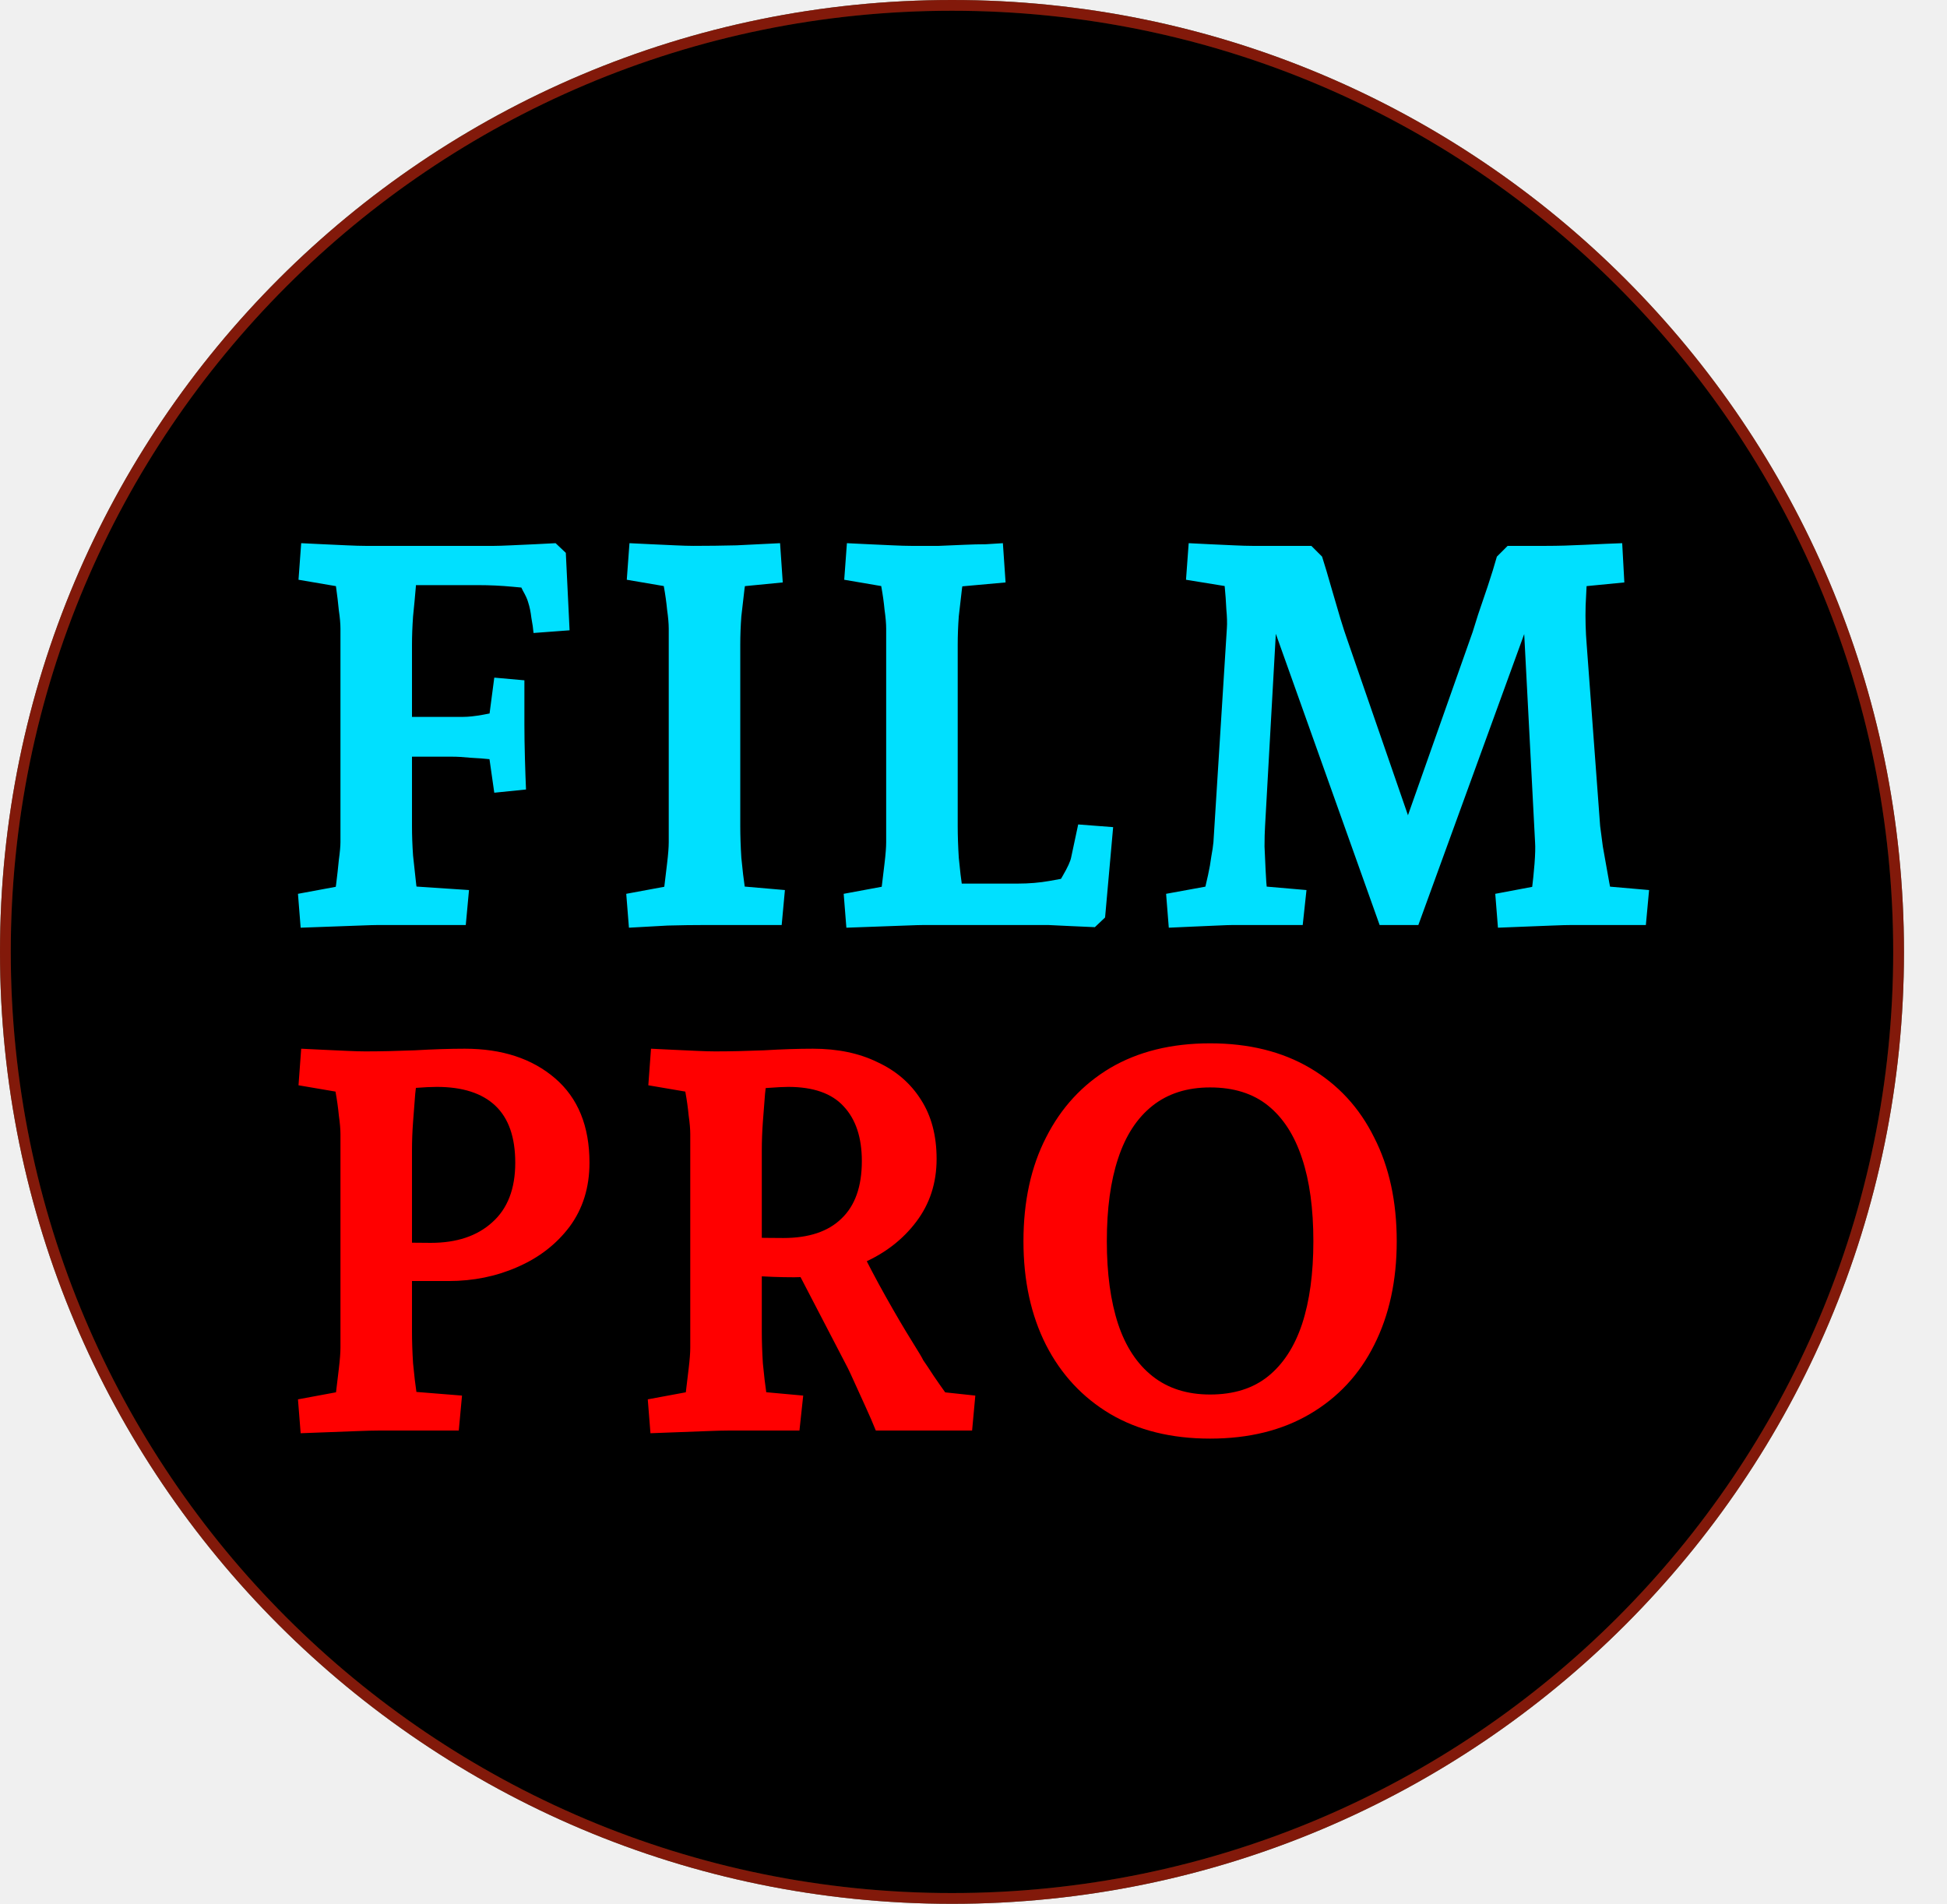
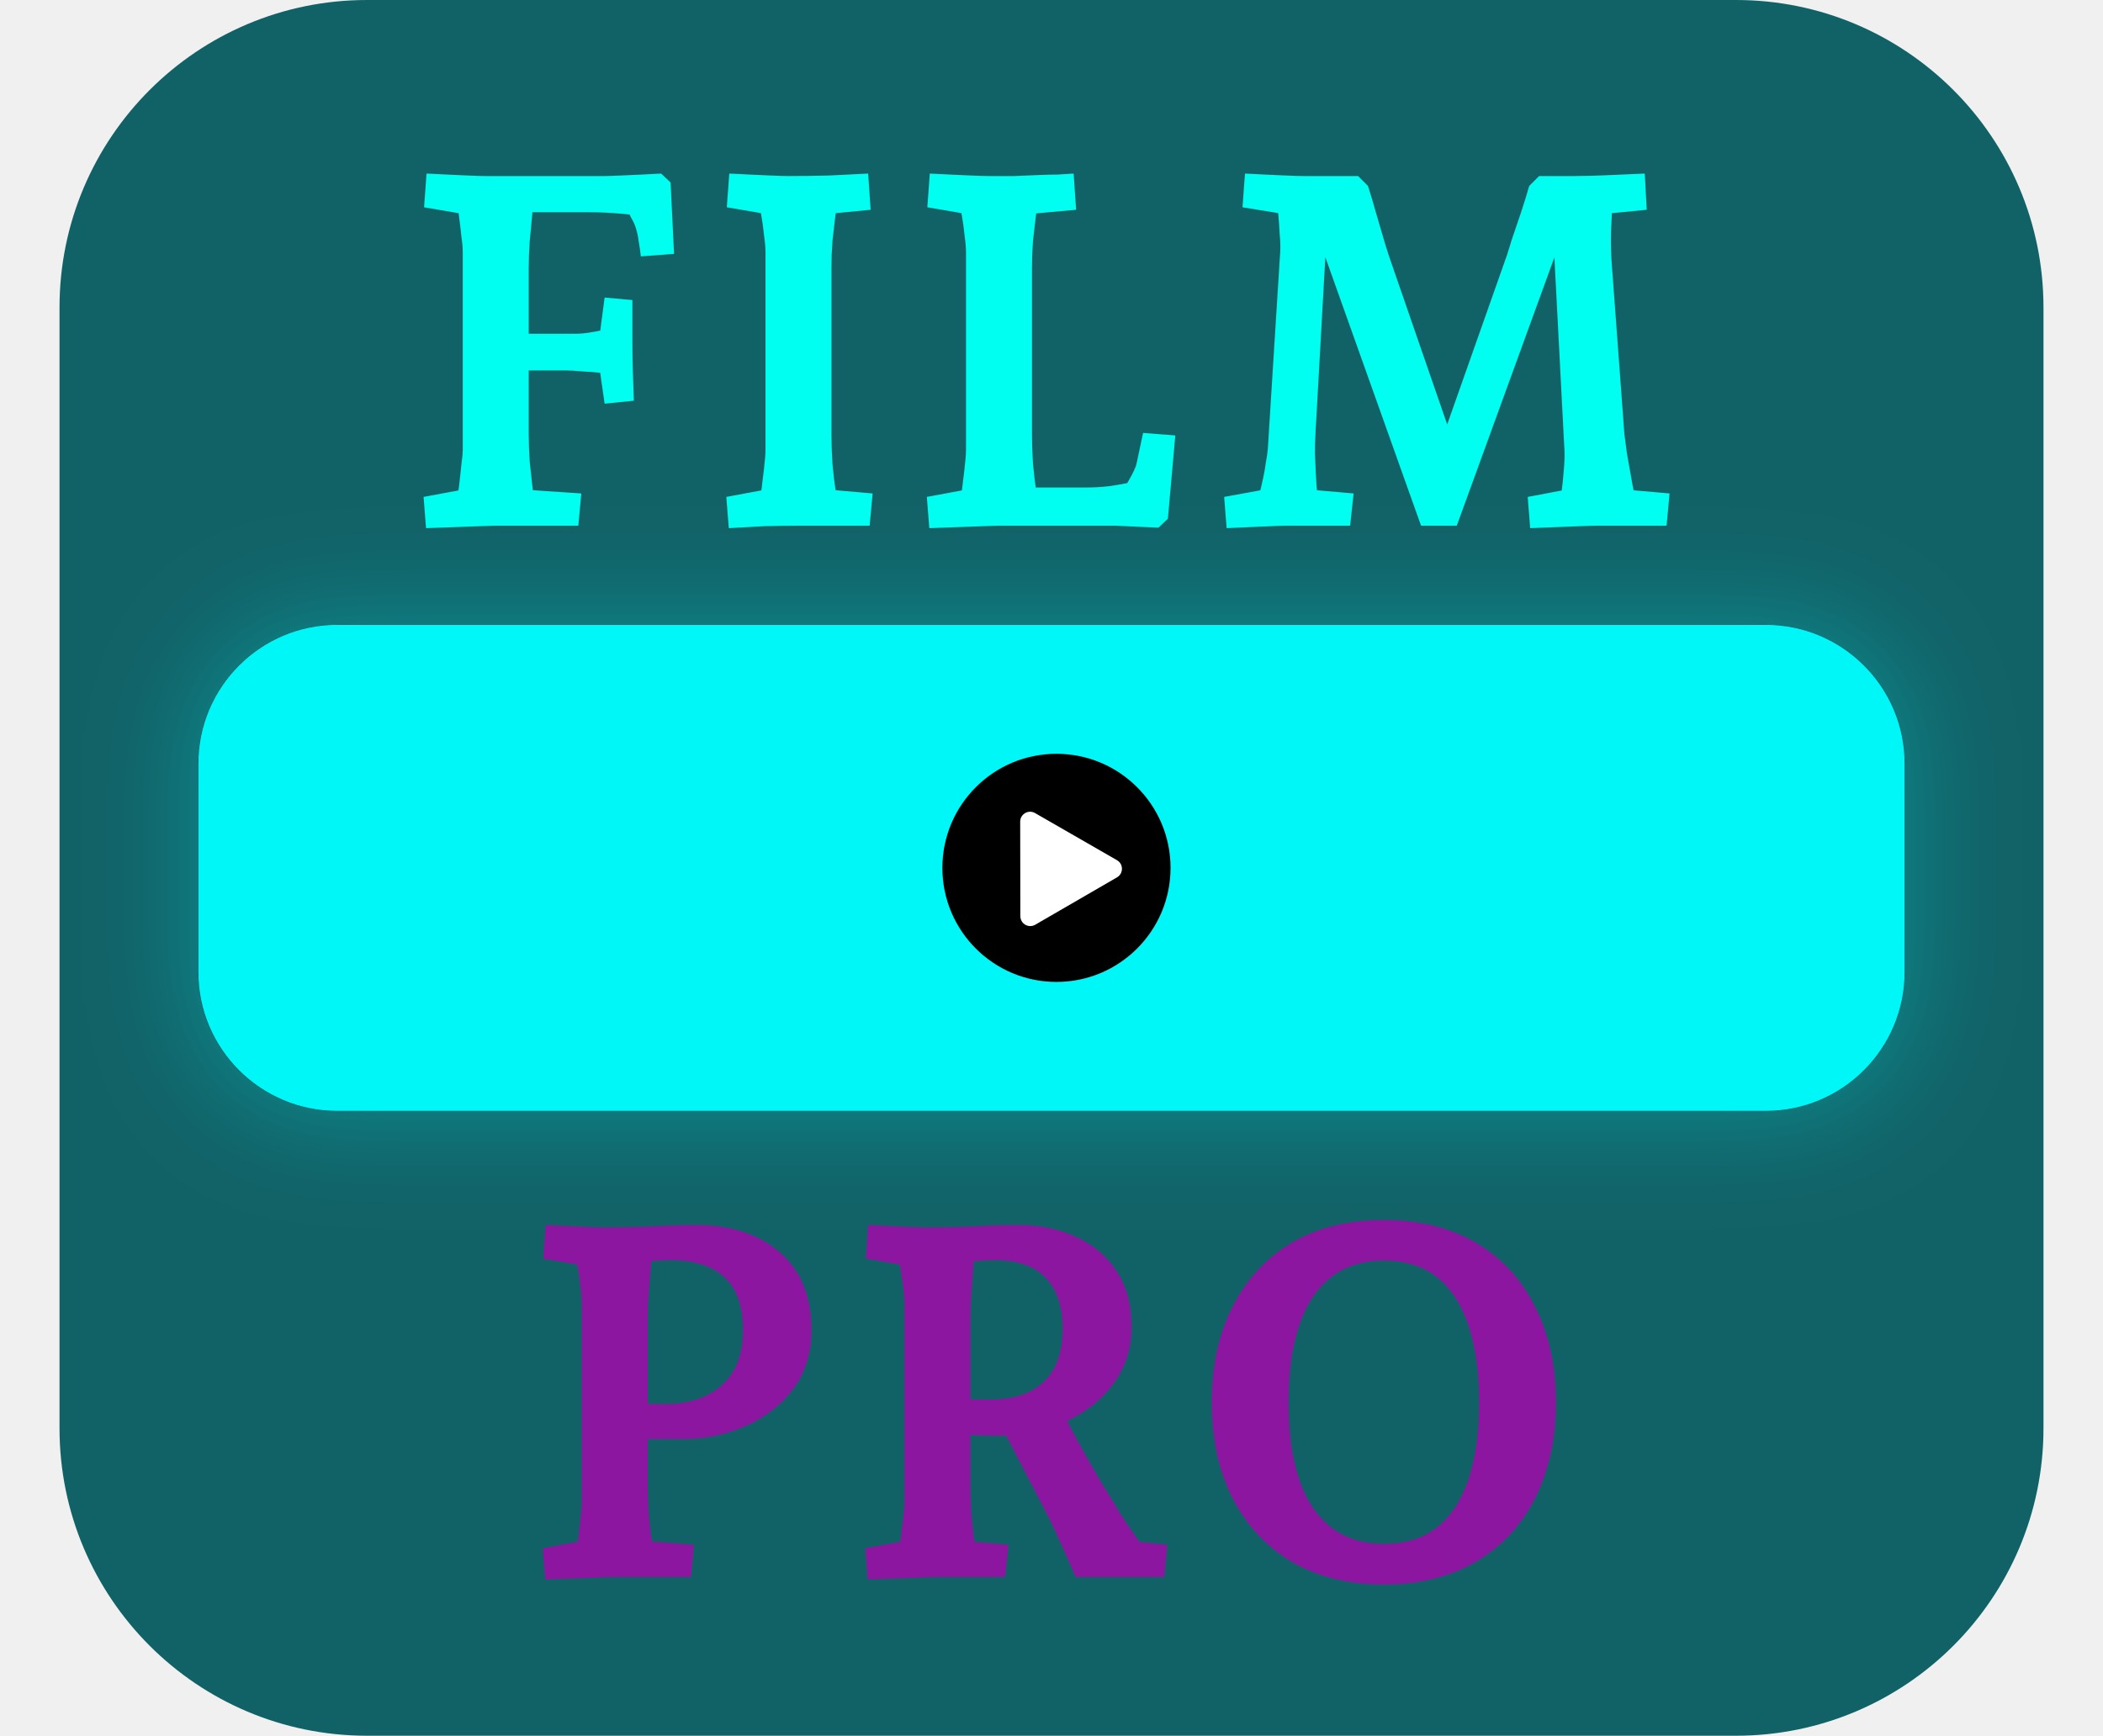
- <svg xmlns="http://www.w3.org/2000/svg" width="181" height="177" viewBox="0 0 181 177" fill="none">
-   <circle cx="88.5" cy="88.5" r="88.5" fill="black" />
-   <circle cx="88.5" cy="88.5" r="88" stroke="#00FF66" stroke-opacity="0.2" />
-   <circle cx="88.5" cy="88.5" r="88" stroke="#FF0000" stroke-opacity="0.51" />
-   <path d="M27.95 86.25L27.7 83.1L33.9 81.95L30.9 84.45C31.033 83.717 31.15 82.967 31.25 82.2C31.35 81.4 31.433 80.65 31.5 79.95C31.6 79.217 31.65 78.667 31.65 78.3V58.45C31.65 57.983 31.6 57.417 31.5 56.75C31.433 56.05 31.35 55.35 31.25 54.65C31.15 53.917 31.067 53.283 31 52.75L33.9 54.95L27.75 53.9L28 50.5C28.6 50.533 29.283 50.567 30.05 50.6C30.817 50.633 31.55 50.667 32.25 50.7C32.95 50.733 33.517 50.75 33.95 50.75H45.95C46.283 50.75 46.8 50.733 47.5 50.7C48.2 50.667 48.933 50.633 49.7 50.6C50.467 50.567 51.117 50.533 51.65 50.5L52.6 51.4L52.95 58.6L49.6 58.85C49.567 58.45 49.5 57.983 49.4 57.45C49.333 56.883 49.233 56.4 49.1 56C49.033 55.733 48.867 55.367 48.6 54.9C48.367 54.4 48.083 53.867 47.75 53.3L49.8 54.75C49.467 54.717 48.75 54.65 47.65 54.55C46.583 54.45 45.517 54.4 44.45 54.4H35.95L38.75 53.05C38.75 53.283 38.717 53.817 38.65 54.65C38.583 55.45 38.5 56.333 38.4 57.3C38.333 58.267 38.3 59.15 38.3 59.95V76.8C38.3 77.667 38.333 78.583 38.4 79.55C38.5 80.517 38.6 81.433 38.7 82.3C38.833 83.133 38.95 83.833 39.05 84.4L36.1 82.25L43.6 82.75L43.3 86H35.2C34.867 86 34.283 86.017 33.45 86.05C32.617 86.083 31.7 86.117 30.7 86.15C29.733 86.183 28.817 86.217 27.95 86.25ZM45.95 73.7L45.3 69.15L47.35 70.7C46.917 70.667 46.367 70.633 45.7 70.6C45.067 70.533 44.417 70.483 43.75 70.45C43.083 70.383 42.517 70.35 42.05 70.35H35.75V66.65H43.05C43.55 66.65 44.167 66.583 44.9 66.45C45.667 66.317 46.3 66.183 46.8 66.05L45.3 67.95L45.95 63L48.75 63.25V67.4C48.75 68.3 48.767 69.35 48.8 70.55C48.833 71.717 48.867 72.667 48.9 73.4L45.95 73.7ZM58.468 86.25L58.218 83.1L64.418 81.95L61.418 84.75C61.518 84.217 61.618 83.55 61.718 82.75C61.818 81.917 61.918 81.083 62.018 80.25C62.118 79.417 62.168 78.767 62.168 78.3V58.45C62.168 57.983 62.118 57.4 62.018 56.7C61.951 56 61.851 55.283 61.718 54.55C61.618 53.783 61.518 53.133 61.418 52.6L64.418 54.95L58.268 53.9L58.518 50.5C59.118 50.533 59.801 50.567 60.568 50.6C61.334 50.633 62.068 50.667 62.768 50.7C63.468 50.733 64.034 50.75 64.468 50.75C65.801 50.75 67.134 50.733 68.468 50.7C69.834 50.633 71.184 50.567 72.518 50.5L72.768 54.15L66.618 54.75L69.568 52.5C69.468 53.133 69.351 53.867 69.218 54.7C69.118 55.533 69.018 56.4 68.918 57.3C68.851 58.2 68.818 59.083 68.818 59.95V76.8C68.818 77.7 68.851 78.683 68.918 79.75C69.018 80.817 69.134 81.8 69.268 82.7C69.401 83.6 69.501 84.283 69.568 84.75L66.618 82.2L72.968 82.75L72.668 86H65.718C64.484 86 63.268 86.017 62.068 86.05C60.901 86.117 59.701 86.183 58.468 86.25ZM78.682 86.25L78.432 83.1L84.632 81.95L81.632 84.75C81.732 84.217 81.832 83.55 81.932 82.75C82.032 81.917 82.132 81.083 82.232 80.25C82.332 79.417 82.382 78.767 82.382 78.3V58.45C82.382 57.983 82.332 57.4 82.232 56.7C82.166 56 82.066 55.283 81.932 54.55C81.832 53.783 81.732 53.133 81.632 52.6L84.632 54.95L78.482 53.9L78.732 50.5C79.332 50.533 80.016 50.567 80.782 50.6C81.549 50.633 82.282 50.667 82.982 50.7C83.682 50.733 84.249 50.75 84.682 50.75C85.582 50.75 86.449 50.75 87.282 50.75C88.116 50.717 88.899 50.683 89.632 50.65C90.366 50.617 91.032 50.6 91.632 50.6C92.266 50.567 92.799 50.533 93.232 50.5L93.482 54.15L86.832 54.75L89.782 52.5C89.682 53.133 89.566 53.867 89.432 54.7C89.332 55.533 89.232 56.4 89.132 57.3C89.066 58.2 89.032 59.083 89.032 59.95V76.8C89.032 77.7 89.066 78.683 89.132 79.75C89.232 80.817 89.349 81.8 89.482 82.7C89.616 83.6 89.716 84.283 89.782 84.75L87.532 82.15H94.582C95.649 82.15 96.649 82.067 97.582 81.9C98.549 81.733 99.232 81.6 99.632 81.5L97.082 83.9C97.782 83.067 98.349 82.25 98.782 81.45C99.249 80.65 99.516 80.067 99.582 79.7L100.232 76.65L103.482 76.9L102.732 85.3L101.782 86.2C101.082 86.167 100.332 86.133 99.532 86.1C98.766 86.067 98.066 86.033 97.432 86C96.799 86 96.349 86 96.082 86H85.932C85.599 86 85.016 86.017 84.182 86.05C83.349 86.083 82.432 86.117 81.432 86.15C80.466 86.183 79.549 86.217 78.682 86.25ZM108.655 86.25L108.405 83.1L114.705 81.95L111.555 84.5C111.655 84.1 111.771 83.633 111.905 83.1C112.038 82.533 112.171 81.95 112.305 81.35C112.438 80.75 112.538 80.183 112.605 79.65C112.705 79.117 112.771 78.667 112.805 78.3L114.055 58.4C114.088 57.933 114.071 57.35 114.005 56.65C113.971 55.917 113.921 55.217 113.855 54.55C113.788 53.883 113.738 53.383 113.705 53.05L116.405 54.9L110.255 53.9L110.505 50.5C111.105 50.533 111.771 50.567 112.505 50.6C113.271 50.633 114.005 50.667 114.705 50.7C115.405 50.733 115.971 50.75 116.405 50.75H121.905L122.905 51.75C123.171 52.583 123.455 53.533 123.755 54.6C124.055 55.633 124.338 56.6 124.605 57.5C124.871 58.367 125.071 58.983 125.205 59.35L131.755 78.3H130.005L136.905 58.75C137.005 58.45 137.171 57.917 137.405 57.15C137.671 56.35 137.971 55.467 138.305 54.5C138.638 53.5 138.921 52.583 139.155 51.75L140.155 50.75H143.755C144.821 50.75 146.021 50.717 147.355 50.65C148.721 50.583 149.871 50.533 150.805 50.5L151.005 54.15L144.855 54.75L147.555 53.25C147.521 54.05 147.471 55.067 147.405 56.3C147.371 57.533 147.405 58.75 147.505 59.95L148.755 76.8C148.821 77.3 148.905 77.933 149.005 78.7C149.138 79.433 149.271 80.183 149.405 80.95C149.538 81.717 149.671 82.433 149.805 83.1C149.938 83.733 150.038 84.2 150.105 84.5L147.005 82.2L153.305 82.75L153.005 86H146.155C145.721 86 145.105 86.017 144.305 86.05C143.505 86.083 142.655 86.117 141.755 86.15C140.855 86.183 140.021 86.217 139.255 86.25L139.005 83.1L145.105 81.95L142.205 84.5C142.271 84.1 142.338 83.517 142.405 82.75C142.505 81.95 142.588 81.133 142.655 80.3C142.721 79.433 142.738 78.767 142.705 78.3L141.555 56.25L142.605 56.45L131.855 86H128.255L117.705 56.4L118.755 56.25L117.605 76.8C117.571 77.333 117.555 77.967 117.555 78.7C117.588 79.4 117.621 80.133 117.655 80.9C117.688 81.633 117.738 82.333 117.805 83C117.871 83.633 117.921 84.133 117.955 84.5L115.105 82.2L121.455 82.75L121.105 86H114.655C114.355 86 113.855 86.017 113.155 86.05C112.455 86.083 111.688 86.117 110.855 86.15C110.055 86.183 109.321 86.217 108.655 86.25Z" fill="#00E0FF" />
-   <path d="M27.95 133.25L27.7 130.1L33.9 128.95L30.9 131.75C31 131.217 31.1 130.55 31.2 129.75C31.3 128.917 31.4 128.083 31.5 127.25C31.6 126.417 31.65 125.767 31.65 125.3V105.45C31.65 104.983 31.6 104.4 31.5 103.7C31.433 103 31.333 102.283 31.2 101.55C31.1 100.783 31 100.133 30.9 99.6L33.9 101.95L27.75 100.9L28 97.5C28.6 97.533 29.283 97.567 30.05 97.6C30.817 97.633 31.55 97.667 32.25 97.7C32.95 97.733 33.517 97.75 33.95 97.75L38.85 99.5C38.783 100.133 38.7 100.867 38.6 101.7C38.533 102.533 38.467 103.4 38.4 104.3C38.333 105.2 38.3 106.083 38.3 106.95V123.8C38.3 124.7 38.333 125.683 38.4 126.75C38.5 127.817 38.617 128.8 38.75 129.7C38.883 130.6 38.983 131.283 39.05 131.75L36.1 129.2L42.95 129.75L42.65 133H35.2C34.733 133 34.083 133.017 33.25 133.05C32.417 133.083 31.533 133.117 30.6 133.15C29.667 133.183 28.783 133.217 27.95 133.25ZM41.7 119.1C40.8 119.1 39.75 119.1 38.55 119.1C37.35 119.1 35.717 119.083 33.65 119.05V115.35C34.717 115.383 35.783 115.433 36.85 115.5C37.95 115.533 39.017 115.55 40.05 115.55C42.45 115.55 44.35 114.917 45.75 113.65C47.183 112.383 47.9 110.533 47.9 108.1C47.9 105.733 47.283 103.967 46.05 102.8C44.817 101.633 43 101.05 40.6 101.05C40.1 101.05 39.417 101.083 38.55 101.15C37.717 101.183 36.867 101.233 36 101.3C35.167 101.367 34.483 101.433 33.95 101.5V97.75C35.317 97.75 36.85 97.717 38.55 97.65C40.283 97.55 41.833 97.5 43.2 97.5C46.667 97.5 49.467 98.417 51.6 100.25C53.733 102.083 54.8 104.7 54.8 108.1C54.8 110.4 54.183 112.383 52.95 114.05C51.717 115.683 50.1 116.933 48.1 117.8C46.133 118.667 44 119.1 41.7 119.1ZM60.469 133.25L60.219 130.1L66.419 128.95L63.419 131.75C63.52 131.217 63.62 130.55 63.719 129.75C63.819 128.917 63.919 128.083 64.019 127.25C64.12 126.417 64.169 125.767 64.169 125.3V105.45C64.169 104.983 64.12 104.4 64.019 103.7C63.953 103 63.853 102.283 63.719 101.55C63.62 100.783 63.52 100.133 63.419 99.6L66.419 101.95L60.27 100.9L60.52 97.5C61.12 97.533 61.803 97.567 62.569 97.6C63.336 97.633 64.07 97.667 64.769 97.7C65.469 97.733 66.036 97.75 66.469 97.75L71.37 99.5C71.303 100.133 71.219 100.867 71.12 101.7C71.053 102.533 70.986 103.4 70.919 104.3C70.853 105.2 70.82 106.083 70.82 106.95V123.8C70.82 124.7 70.853 125.683 70.919 126.75C71.019 127.817 71.136 128.8 71.269 129.7C71.403 130.6 71.503 131.283 71.57 131.75L68.62 129.2L74.669 129.75L74.32 133H67.719C67.253 133 66.603 133.017 65.769 133.05C64.936 133.083 64.053 133.117 63.12 133.15C62.186 133.183 61.303 133.217 60.469 133.25ZM81.419 133C81.153 132.333 80.836 131.6 80.469 130.8C80.103 130 79.769 129.267 79.469 128.6C79.169 127.933 78.953 127.467 78.82 127.2L72.87 115.75L79.719 115.55C80.586 117.317 81.469 119 82.37 120.6C83.269 122.2 84.053 123.533 84.719 124.6C85.386 125.667 85.753 126.283 85.82 126.45C86.053 126.783 86.386 127.283 86.82 127.95C87.253 128.583 87.603 129.083 87.87 129.45L90.669 129.75L90.37 133H81.419ZM73.82 118.75C72.519 118.75 71.203 118.7 69.87 118.6C68.536 118.467 67.203 118.35 65.87 118.25V114.9C67.036 114.933 68.203 114.983 69.37 115.05C70.536 115.083 71.686 115.1 72.82 115.1C75.186 115.1 76.986 114.5 78.219 113.3C79.486 112.1 80.12 110.317 80.12 107.95C80.12 105.75 79.553 104.05 78.419 102.85C77.32 101.65 75.603 101.05 73.269 101.05C72.87 101.05 72.219 101.083 71.32 101.15C70.453 101.217 69.57 101.283 68.669 101.35C67.769 101.417 67.036 101.483 66.469 101.55V97.75C67.836 97.75 69.353 97.717 71.019 97.65C72.686 97.55 74.203 97.5 75.57 97.5C77.87 97.5 79.87 97.917 81.57 98.75C83.303 99.55 84.653 100.717 85.62 102.25C86.586 103.75 87.07 105.583 87.07 107.75C87.07 109.983 86.436 111.933 85.169 113.6C83.936 115.233 82.303 116.5 80.269 117.4C78.269 118.3 76.12 118.75 73.82 118.75ZM112.495 133.75C108.895 133.75 105.795 132.983 103.195 131.45C100.628 129.917 98.644 127.783 97.245 125.05C95.844 122.283 95.144 119.067 95.144 115.4C95.144 111.7 95.844 108.483 97.245 105.75C98.644 102.983 100.628 100.833 103.195 99.3C105.795 97.767 108.895 97 112.495 97C116.095 97 119.195 97.767 121.795 99.3C124.395 100.833 126.378 102.983 127.745 105.75C129.145 108.483 129.845 111.7 129.845 115.4C129.845 119.067 129.145 122.283 127.745 125.05C126.378 127.783 124.395 129.917 121.795 131.45C119.195 132.983 116.095 133.75 112.495 133.75ZM112.495 129.65C114.695 129.65 116.495 129.083 117.895 127.95C119.295 126.817 120.345 125.2 121.045 123.1C121.745 120.967 122.095 118.4 122.095 115.4C122.095 112.367 121.745 109.8 121.045 107.7C120.345 105.567 119.295 103.933 117.895 102.8C116.495 101.667 114.695 101.1 112.495 101.1C110.361 101.1 108.578 101.667 107.145 102.8C105.711 103.933 104.645 105.567 103.945 107.7C103.245 109.8 102.895 112.367 102.895 115.4C102.895 118.4 103.245 120.967 103.945 123.1C104.645 125.2 105.711 126.817 107.145 127.95C108.578 129.083 110.361 129.65 112.495 129.65Z" fill="#FF0000" />
+ <svg xmlns="http://www.w3.org/2000/svg" width="212" height="175" viewBox="0 0 212 175" fill="none">
+   <rect x="6" width="200" height="175" rx="31" fill="#116267" />
+   <g filter="url(#filter0_d_2_9)">
+     <rect x="20" y="63" width="172" height="49" rx="14" fill="#00F7F7" />
+   </g>
+   <path d="M42.95 53.25L42.7 50.1L48.9 48.95L45.9 51.45C46.033 50.717 46.15 49.967 46.25 49.2C46.35 48.4 46.433 47.65 46.5 46.95C46.6 46.217 46.65 45.667 46.65 45.3V25.45C46.65 24.983 46.6 24.417 46.5 23.75C46.433 23.05 46.35 22.35 46.25 21.65C46.15 20.917 46.067 20.283 46 19.75L48.9 21.95L42.75 20.9L43 17.5C43.6 17.533 44.283 17.567 45.05 17.6C45.817 17.633 46.55 17.667 47.25 17.7C47.95 17.733 48.517 17.75 48.95 17.75H60.95C61.283 17.75 61.8 17.733 62.5 17.7C63.2 17.667 63.933 17.633 64.7 17.6C65.467 17.567 66.117 17.533 66.65 17.5L67.6 18.4L67.95 25.6L64.6 25.85C64.567 25.45 64.5 24.983 64.4 24.45C64.333 23.883 64.233 23.4 64.1 23C64.033 22.733 63.867 22.367 63.6 21.9C63.367 21.4 63.083 20.867 62.75 20.3L64.8 21.75C64.467 21.717 63.75 21.65 62.65 21.55C61.583 21.45 60.517 21.4 59.45 21.4H50.95L53.75 20.05C53.75 20.283 53.717 20.817 53.65 21.65C53.583 22.45 53.5 23.333 53.4 24.3C53.333 25.267 53.3 26.15 53.3 26.95V43.8C53.3 44.667 53.333 45.583 53.4 46.55C53.5 47.517 53.6 48.433 53.7 49.3C53.833 50.133 53.95 50.833 54.05 51.4L51.1 49.25L58.6 49.75L58.3 53H50.2C49.867 53 49.283 53.017 48.45 53.05C47.617 53.083 46.7 53.117 45.7 53.15C44.733 53.183 43.817 53.217 42.95 53.25ZM60.95 40.7L60.3 36.15L62.35 37.7C61.917 37.667 61.367 37.633 60.7 37.6C60.067 37.533 59.417 37.483 58.75 37.45C58.083 37.383 57.517 37.35 57.05 37.35H50.75V33.65H58.05C58.55 33.65 59.167 33.583 59.9 33.45C60.667 33.317 61.3 33.183 61.8 33.05L60.3 34.95L60.95 30L63.75 30.25V34.4C63.75 35.3 63.767 36.35 63.8 37.55C63.833 38.717 63.867 39.667 63.9 40.4L60.95 40.7ZM73.468 53.25L73.218 50.1L79.418 48.95L76.418 51.75C76.518 51.217 76.618 50.55 76.718 49.75C76.818 48.917 76.918 48.083 77.018 47.25C77.118 46.417 77.168 45.767 77.168 45.3V25.45C77.168 24.983 77.118 24.4 77.018 23.7C76.951 23 76.851 22.283 76.718 21.55C76.618 20.783 76.518 20.133 76.418 19.6L79.418 21.95L73.268 20.9L73.518 17.5C74.118 17.533 74.801 17.567 75.568 17.6C76.334 17.633 77.068 17.667 77.768 17.7C78.468 17.733 79.034 17.75 79.468 17.75C80.801 17.75 82.134 17.733 83.468 17.7C84.834 17.633 86.184 17.567 87.518 17.5L87.768 21.15L81.618 21.75L84.568 19.5C84.468 20.133 84.351 20.867 84.218 21.7C84.118 22.533 84.018 23.4 83.918 24.3C83.851 25.2 83.818 26.083 83.818 26.95V43.8C83.818 44.7 83.851 45.683 83.918 46.75C84.018 47.817 84.134 48.8 84.268 49.7C84.401 50.6 84.501 51.283 84.568 51.75L81.618 49.2L87.968 49.75L87.668 53H80.718C79.484 53 78.268 53.017 77.068 53.05C75.901 53.117 74.701 53.183 73.468 53.25ZM93.682 53.25L93.432 50.1L99.632 48.95L96.632 51.75C96.732 51.217 96.832 50.55 96.932 49.75C97.032 48.917 97.132 48.083 97.232 47.25C97.332 46.417 97.382 45.767 97.382 45.3V25.45C97.382 24.983 97.332 24.4 97.232 23.7C97.166 23 97.066 22.283 96.932 21.55C96.832 20.783 96.732 20.133 96.632 19.6L99.632 21.95L93.482 20.9L93.732 17.5C94.332 17.533 95.016 17.567 95.782 17.6C96.549 17.633 97.282 17.667 97.982 17.7C98.682 17.733 99.249 17.75 99.682 17.75C100.582 17.75 101.449 17.75 102.282 17.75C103.116 17.717 103.899 17.683 104.632 17.65C105.366 17.617 106.032 17.6 106.632 17.6C107.266 17.567 107.799 17.533 108.232 17.5L108.482 21.15L101.832 21.75L104.782 19.5C104.682 20.133 104.566 20.867 104.432 21.7C104.332 22.533 104.232 23.4 104.132 24.3C104.066 25.2 104.032 26.083 104.032 26.95V43.8C104.032 44.7 104.066 45.683 104.132 46.75C104.232 47.817 104.349 48.8 104.482 49.7C104.616 50.6 104.716 51.283 104.782 51.75L102.532 49.15H109.582C110.649 49.15 111.649 49.067 112.582 48.9C113.549 48.733 114.232 48.6 114.632 48.5L112.082 50.9C112.782 50.067 113.349 49.25 113.782 48.45C114.249 47.65 114.516 47.067 114.582 46.7L115.232 43.65L118.482 43.9L117.732 52.3L116.782 53.2C116.082 53.167 115.332 53.133 114.532 53.1C113.766 53.067 113.066 53.033 112.432 53C111.799 53 111.349 53 111.082 53H100.932C100.599 53 100.016 53.017 99.182 53.05C98.349 53.083 97.432 53.117 96.432 53.15C95.466 53.183 94.549 53.217 93.682 53.25ZM123.655 53.25L123.405 50.1L129.705 48.95L126.555 51.5C126.655 51.1 126.771 50.633 126.905 50.1C127.038 49.533 127.171 48.95 127.305 48.35C127.438 47.75 127.538 47.183 127.605 46.65C127.705 46.117 127.771 45.667 127.805 45.3L129.055 25.4C129.088 24.933 129.071 24.35 129.005 23.65C128.971 22.917 128.921 22.217 128.855 21.55C128.788 20.883 128.738 20.383 128.705 20.05L131.405 21.9L125.255 20.9L125.505 17.5C126.105 17.533 126.771 17.567 127.505 17.6C128.271 17.633 129.005 17.667 129.705 17.7C130.405 17.733 130.971 17.75 131.405 17.75H136.905L137.905 18.75C138.171 19.583 138.455 20.533 138.755 21.6C139.055 22.633 139.338 23.6 139.605 24.5C139.871 25.367 140.071 25.983 140.205 26.35L146.755 45.3H145.005L151.905 25.75C152.005 25.45 152.171 24.917 152.405 24.15C152.671 23.35 152.971 22.467 153.305 21.5C153.638 20.5 153.921 19.583 154.155 18.75L155.155 17.75H158.755C159.821 17.75 161.021 17.717 162.355 17.65C163.721 17.583 164.871 17.533 165.805 17.5L166.005 21.15L159.855 21.75L162.555 20.25C162.521 21.05 162.471 22.067 162.405 23.3C162.371 24.533 162.405 25.75 162.505 26.95L163.755 43.8C163.821 44.3 163.905 44.933 164.005 45.7C164.138 46.433 164.271 47.183 164.405 47.95C164.538 48.717 164.671 49.433 164.805 50.1C164.938 50.733 165.038 51.2 165.105 51.5L162.005 49.2L168.305 49.75L168.005 53H161.155C160.721 53 160.105 53.017 159.305 53.05C158.505 53.083 157.655 53.117 156.755 53.15C155.855 53.183 155.021 53.217 154.255 53.25L154.005 50.1L160.105 48.95L157.205 51.5C157.271 51.1 157.338 50.517 157.405 49.75C157.505 48.95 157.588 48.133 157.655 47.3C157.721 46.433 157.738 45.767 157.705 45.3L156.555 23.25L157.605 23.45L146.855 53H143.255L132.705 23.4L133.755 23.25L132.605 43.8C132.571 44.333 132.555 44.967 132.555 45.7C132.588 46.4 132.621 47.133 132.655 47.9C132.688 48.633 132.738 49.333 132.805 50C132.871 50.633 132.921 51.133 132.955 51.5L130.105 49.2L136.455 49.75L136.105 53H129.655C129.355 53 128.855 53.017 128.155 53.05C127.455 53.083 126.688 53.117 125.855 53.15C125.055 53.183 124.321 53.217 123.655 53.25Z" fill="#00FFF0" />
+   <path d="M54.95 159.25L54.7 156.1L60.9 154.95L57.9 157.75C58 157.217 58.1 156.55 58.2 155.75C58.3 154.917 58.4 154.083 58.5 153.25C58.6 152.417 58.65 151.767 58.65 151.3V131.45C58.65 130.983 58.6 130.4 58.5 129.7C58.433 129 58.333 128.283 58.2 127.55C58.1 126.783 58 126.133 57.9 125.6L60.9 127.95L54.75 126.9L55 123.5C55.6 123.533 56.283 123.567 57.05 123.6C57.817 123.633 58.55 123.667 59.25 123.7C59.95 123.733 60.517 123.75 60.95 123.75L65.85 125.5C65.783 126.133 65.7 126.867 65.6 127.7C65.533 128.533 65.467 129.4 65.4 130.3C65.333 131.2 65.3 132.083 65.3 132.95V149.8C65.3 150.7 65.333 151.683 65.4 152.75C65.5 153.817 65.617 154.8 65.75 155.7C65.883 156.6 65.983 157.283 66.05 157.75L63.1 155.2L69.95 155.75L69.65 159H62.2C61.733 159 61.083 159.017 60.25 159.05C59.417 159.083 58.533 159.117 57.6 159.15C56.667 159.183 55.783 159.217 54.95 159.25ZM68.7 145.1C67.8 145.1 66.75 145.1 65.55 145.1C64.35 145.1 62.717 145.083 60.65 145.05V141.35C61.717 141.383 62.783 141.433 63.85 141.5C64.95 141.533 66.017 141.55 67.05 141.55C69.45 141.55 71.35 140.917 72.75 139.65C74.183 138.383 74.9 136.533 74.9 134.1C74.9 131.733 74.283 129.967 73.05 128.8C71.817 127.633 70 127.05 67.6 127.05C67.1 127.05 66.417 127.083 65.55 127.15C64.717 127.183 63.867 127.233 63 127.3C62.167 127.367 61.483 127.433 60.95 127.5V123.75C62.317 123.75 63.85 123.717 65.55 123.65C67.283 123.55 68.833 123.5 70.2 123.5C73.667 123.5 76.467 124.417 78.6 126.25C80.733 128.083 81.8 130.7 81.8 134.1C81.8 136.4 81.183 138.383 79.95 140.05C78.717 141.683 77.1 142.933 75.1 143.8C73.133 144.667 71 145.1 68.7 145.1ZM87.469 159.25L87.219 156.1L93.419 154.95L90.419 157.75C90.519 157.217 90.62 156.55 90.719 155.75C90.82 154.917 90.919 154.083 91.019 153.25C91.12 152.417 91.169 151.767 91.169 151.3V131.45C91.169 130.983 91.12 130.4 91.019 129.7C90.953 129 90.853 128.283 90.719 127.55C90.62 126.783 90.519 126.133 90.419 125.6L93.419 127.95L87.269 126.9L87.519 123.5C88.12 123.533 88.803 123.567 89.57 123.6C90.336 123.633 91.07 123.667 91.769 123.7C92.469 123.733 93.036 123.75 93.469 123.75L98.37 125.5C98.303 126.133 98.219 126.867 98.12 127.7C98.053 128.533 97.986 129.4 97.919 130.3C97.853 131.2 97.82 132.083 97.82 132.95V149.8C97.82 150.7 97.853 151.683 97.919 152.75C98.019 153.817 98.136 154.8 98.269 155.7C98.403 156.6 98.503 157.283 98.57 157.75L95.62 155.2L101.67 155.75L101.32 159H94.719C94.253 159 93.603 159.017 92.769 159.05C91.936 159.083 91.053 159.117 90.12 159.15C89.186 159.183 88.303 159.217 87.469 159.25ZM108.42 159C108.153 158.333 107.836 157.6 107.47 156.8C107.103 156 106.77 155.267 106.47 154.6C106.17 153.933 105.953 153.467 105.82 153.2L99.87 141.75L106.72 141.55C107.586 143.317 108.47 145 109.37 146.6C110.27 148.2 111.053 149.533 111.72 150.6C112.386 151.667 112.753 152.283 112.82 152.45C113.053 152.783 113.386 153.283 113.82 153.95C114.253 154.583 114.603 155.083 114.87 155.45L117.67 155.75L117.37 159H108.42ZM100.82 144.75C99.519 144.75 98.203 144.7 96.87 144.6C95.536 144.467 94.203 144.35 92.87 144.25V140.9C94.036 140.933 95.203 140.983 96.37 141.05C97.536 141.083 98.686 141.1 99.82 141.1C102.186 141.1 103.986 140.5 105.22 139.3C106.486 138.1 107.12 136.317 107.12 133.95C107.12 131.75 106.553 130.05 105.42 128.85C104.32 127.65 102.603 127.05 100.27 127.05C99.87 127.05 99.219 127.083 98.32 127.15C97.453 127.217 96.57 127.283 95.669 127.35C94.769 127.417 94.036 127.483 93.469 127.55V123.75C94.836 123.75 96.353 123.717 98.019 123.65C99.686 123.55 101.203 123.5 102.57 123.5C104.87 123.5 106.87 123.917 108.57 124.75C110.303 125.55 111.653 126.717 112.62 128.25C113.586 129.75 114.07 131.583 114.07 133.75C114.07 135.983 113.436 137.933 112.17 139.6C110.936 141.233 109.303 142.5 107.27 143.4C105.27 144.3 103.12 144.75 100.82 144.75ZM139.495 159.75C135.895 159.75 132.795 158.983 130.195 157.45C127.628 155.917 125.645 153.783 124.245 151.05C122.845 148.283 122.145 145.067 122.145 141.4C122.145 137.7 122.845 134.483 124.245 131.75C125.645 128.983 127.628 126.833 130.195 125.3C132.795 123.767 135.895 123 139.495 123C143.095 123 146.195 123.767 148.795 125.3C151.395 126.833 153.378 128.983 154.745 131.75C156.145 134.483 156.845 137.7 156.845 141.4C156.845 145.067 156.145 148.283 154.745 151.05C153.378 153.783 151.395 155.917 148.795 157.45C146.195 158.983 143.095 159.75 139.495 159.75ZM139.495 155.65C141.695 155.65 143.495 155.083 144.895 153.95C146.295 152.817 147.345 151.2 148.045 149.1C148.745 146.967 149.095 144.4 149.095 141.4C149.095 138.367 148.745 135.8 148.045 133.7C147.345 131.567 146.295 129.933 144.895 128.8C143.495 127.667 141.695 127.1 139.495 127.1C137.361 127.1 135.578 127.667 134.145 128.8C132.711 129.933 131.645 131.567 130.945 133.7C130.245 135.8 129.895 138.367 129.895 141.4C129.895 144.4 130.245 146.967 130.945 149.1C131.645 151.2 132.711 152.817 134.145 153.95C135.578 155.083 137.361 155.65 139.495 155.65Z" fill="#8D16A0" />
+   <circle cx="106.5" cy="87.5" r="11.5" fill="black" />
+   <path d="M112.6 86.726C113.267 87.109 113.268 88.072 112.602 88.458L104.36 93.234C103.694 93.62 102.86 93.14 102.859 92.37L102.844 82.844C102.842 82.074 103.675 81.592 104.342 81.975L112.6 86.726Z" fill="white" />
+   <defs>
+     <filter id="filter0_d_2_9" x="0" y="43" width="212" height="89" filterUnits="userSpaceOnUse" color-interpolation-filters="sRGB">
+       <feFlood flood-opacity="0" result="BackgroundImageFix" />
+       <feColorMatrix in="SourceAlpha" type="matrix" values="0 0 0 0 0 0 0 0 0 0 0 0 0 0 0 0 0 0 127 0" result="hardAlpha" />
+       <feMorphology radius="10" operator="dilate" in="SourceAlpha" result="effect1_dropShadow_2_9" />
+       <feOffset />
+       <feGaussianBlur stdDeviation="5" />
+       <feComposite in2="hardAlpha" operator="out" />
+       <feColorMatrix type="matrix" values="0 0 0 0 0 0 0 0 0 1 0 0 0 0 1 0 0 0 0.25 0" />
+       <feBlend mode="normal" in2="BackgroundImageFix" result="effect1_dropShadow_2_9" />
+       <feBlend mode="normal" in="SourceGraphic" in2="effect1_dropShadow_2_9" result="shape" />
+     </filter>
+   </defs>
</svg>
